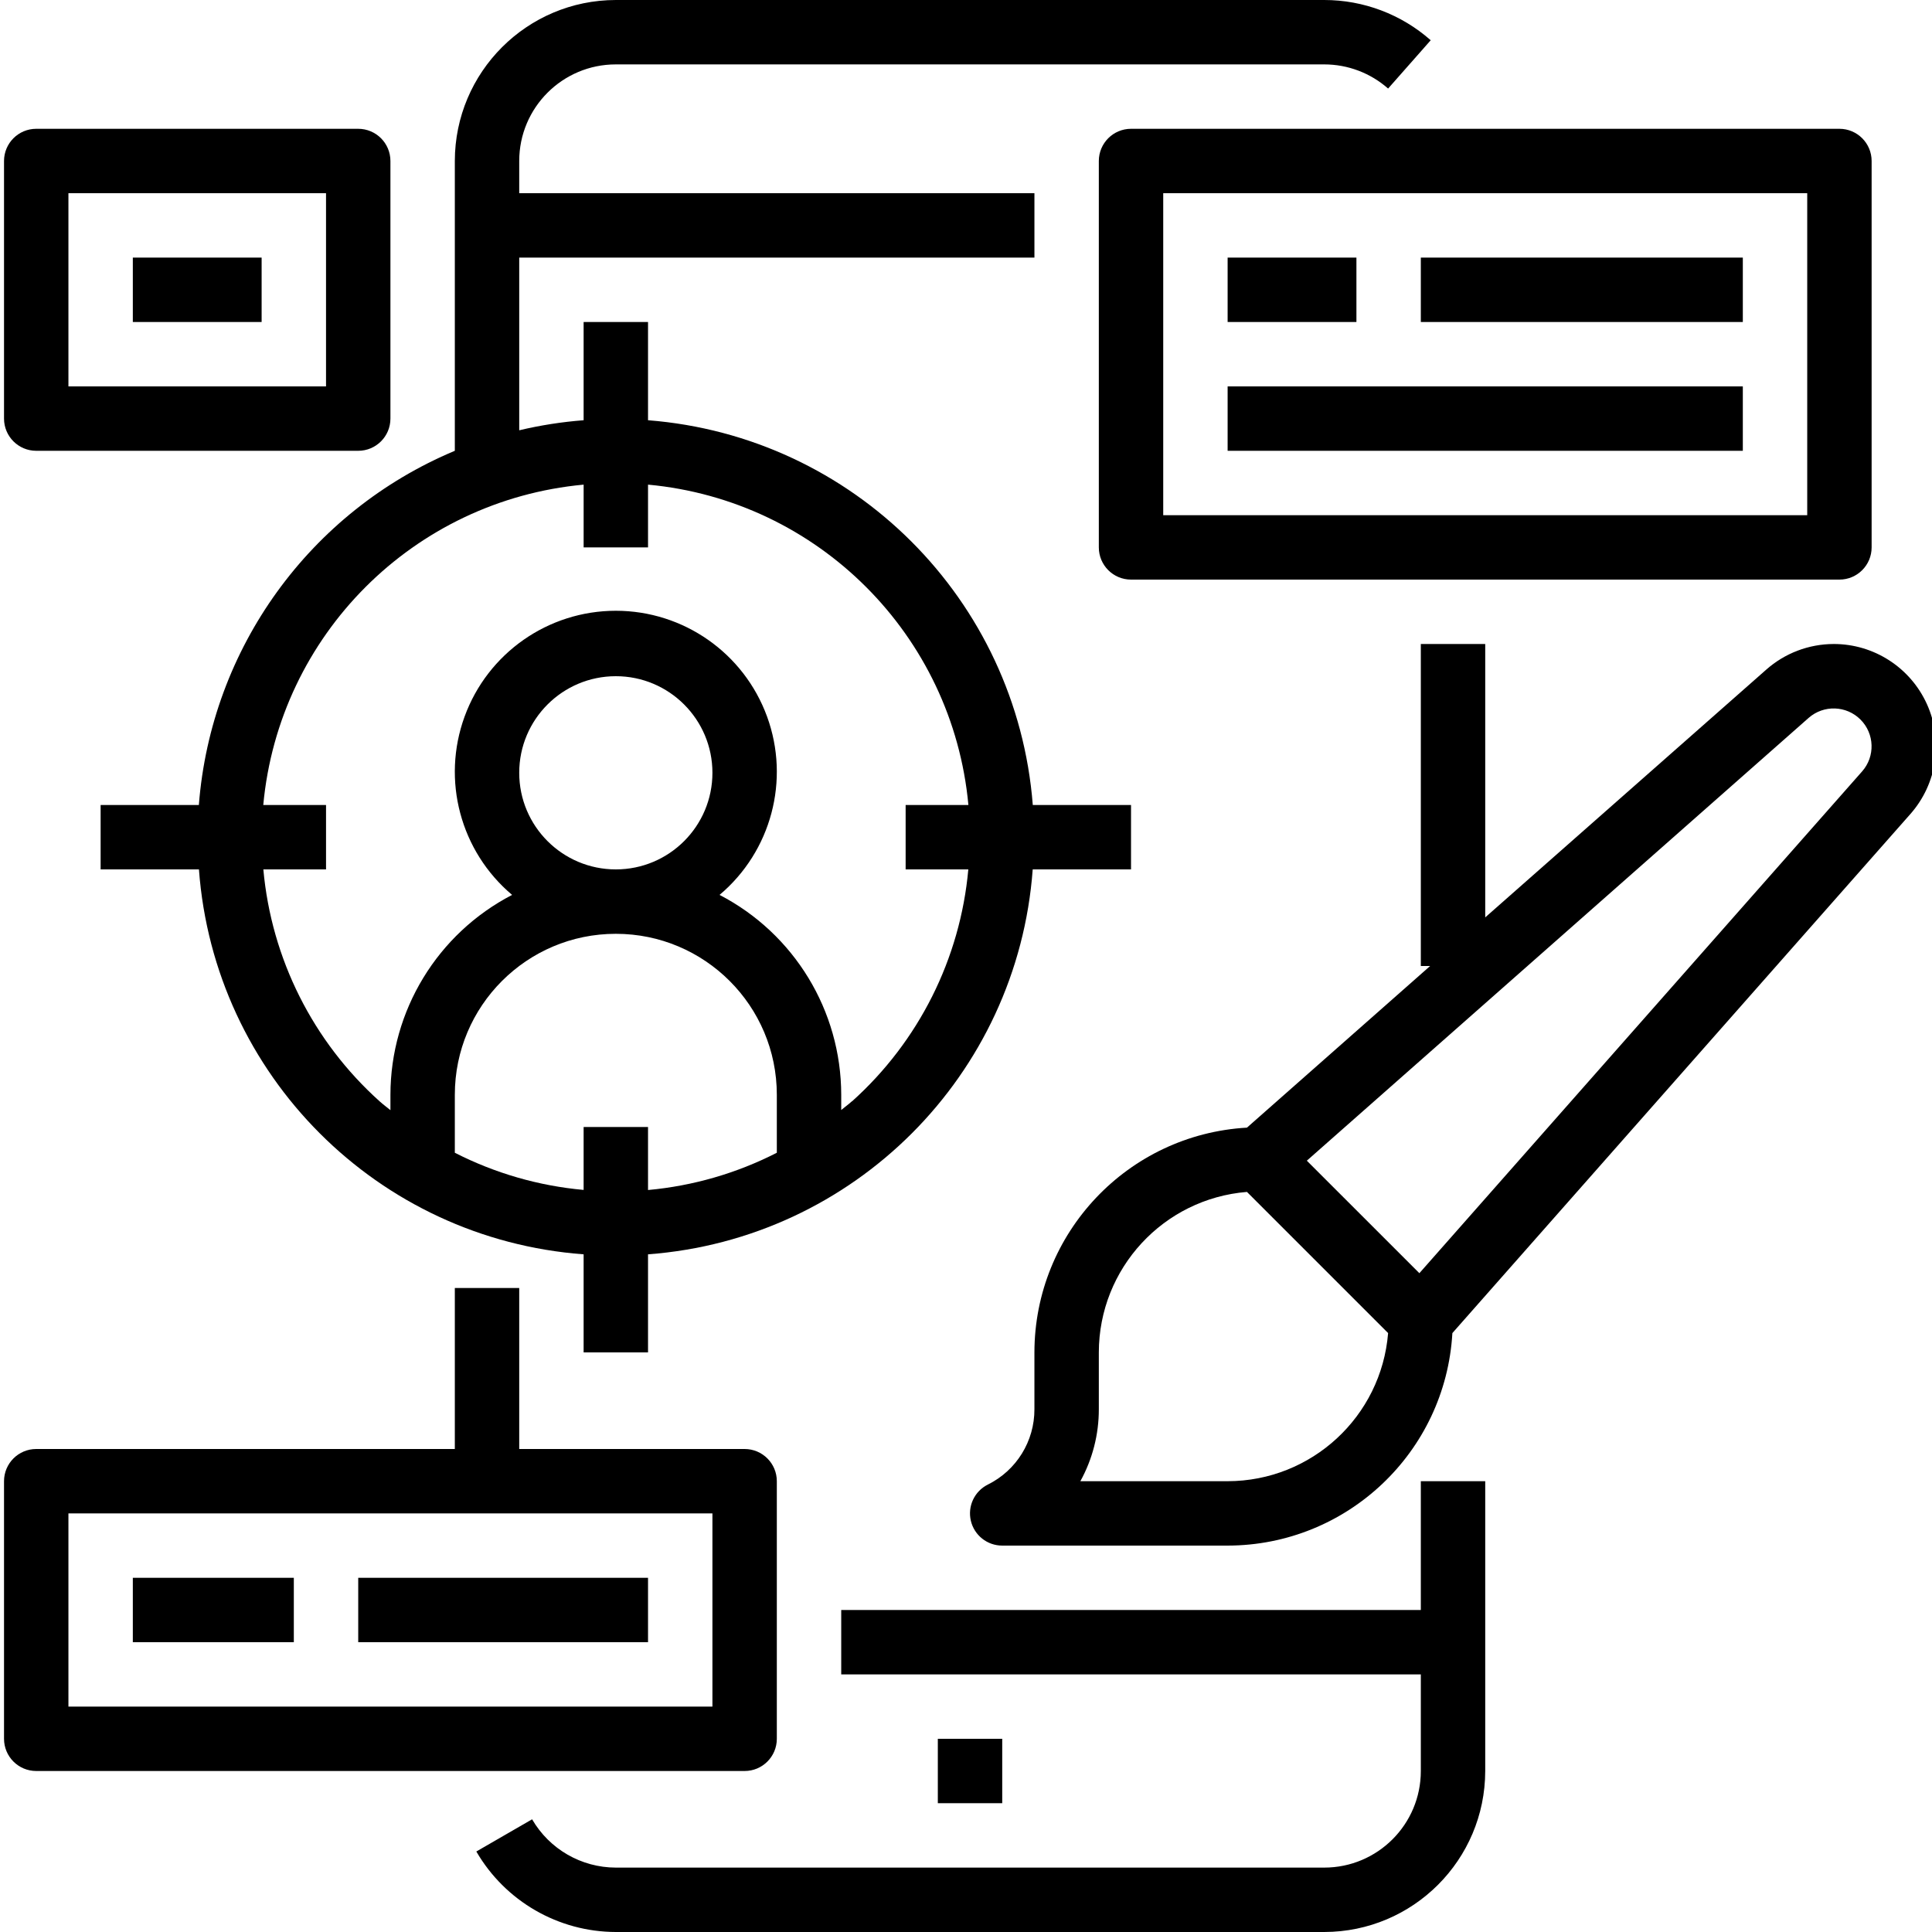
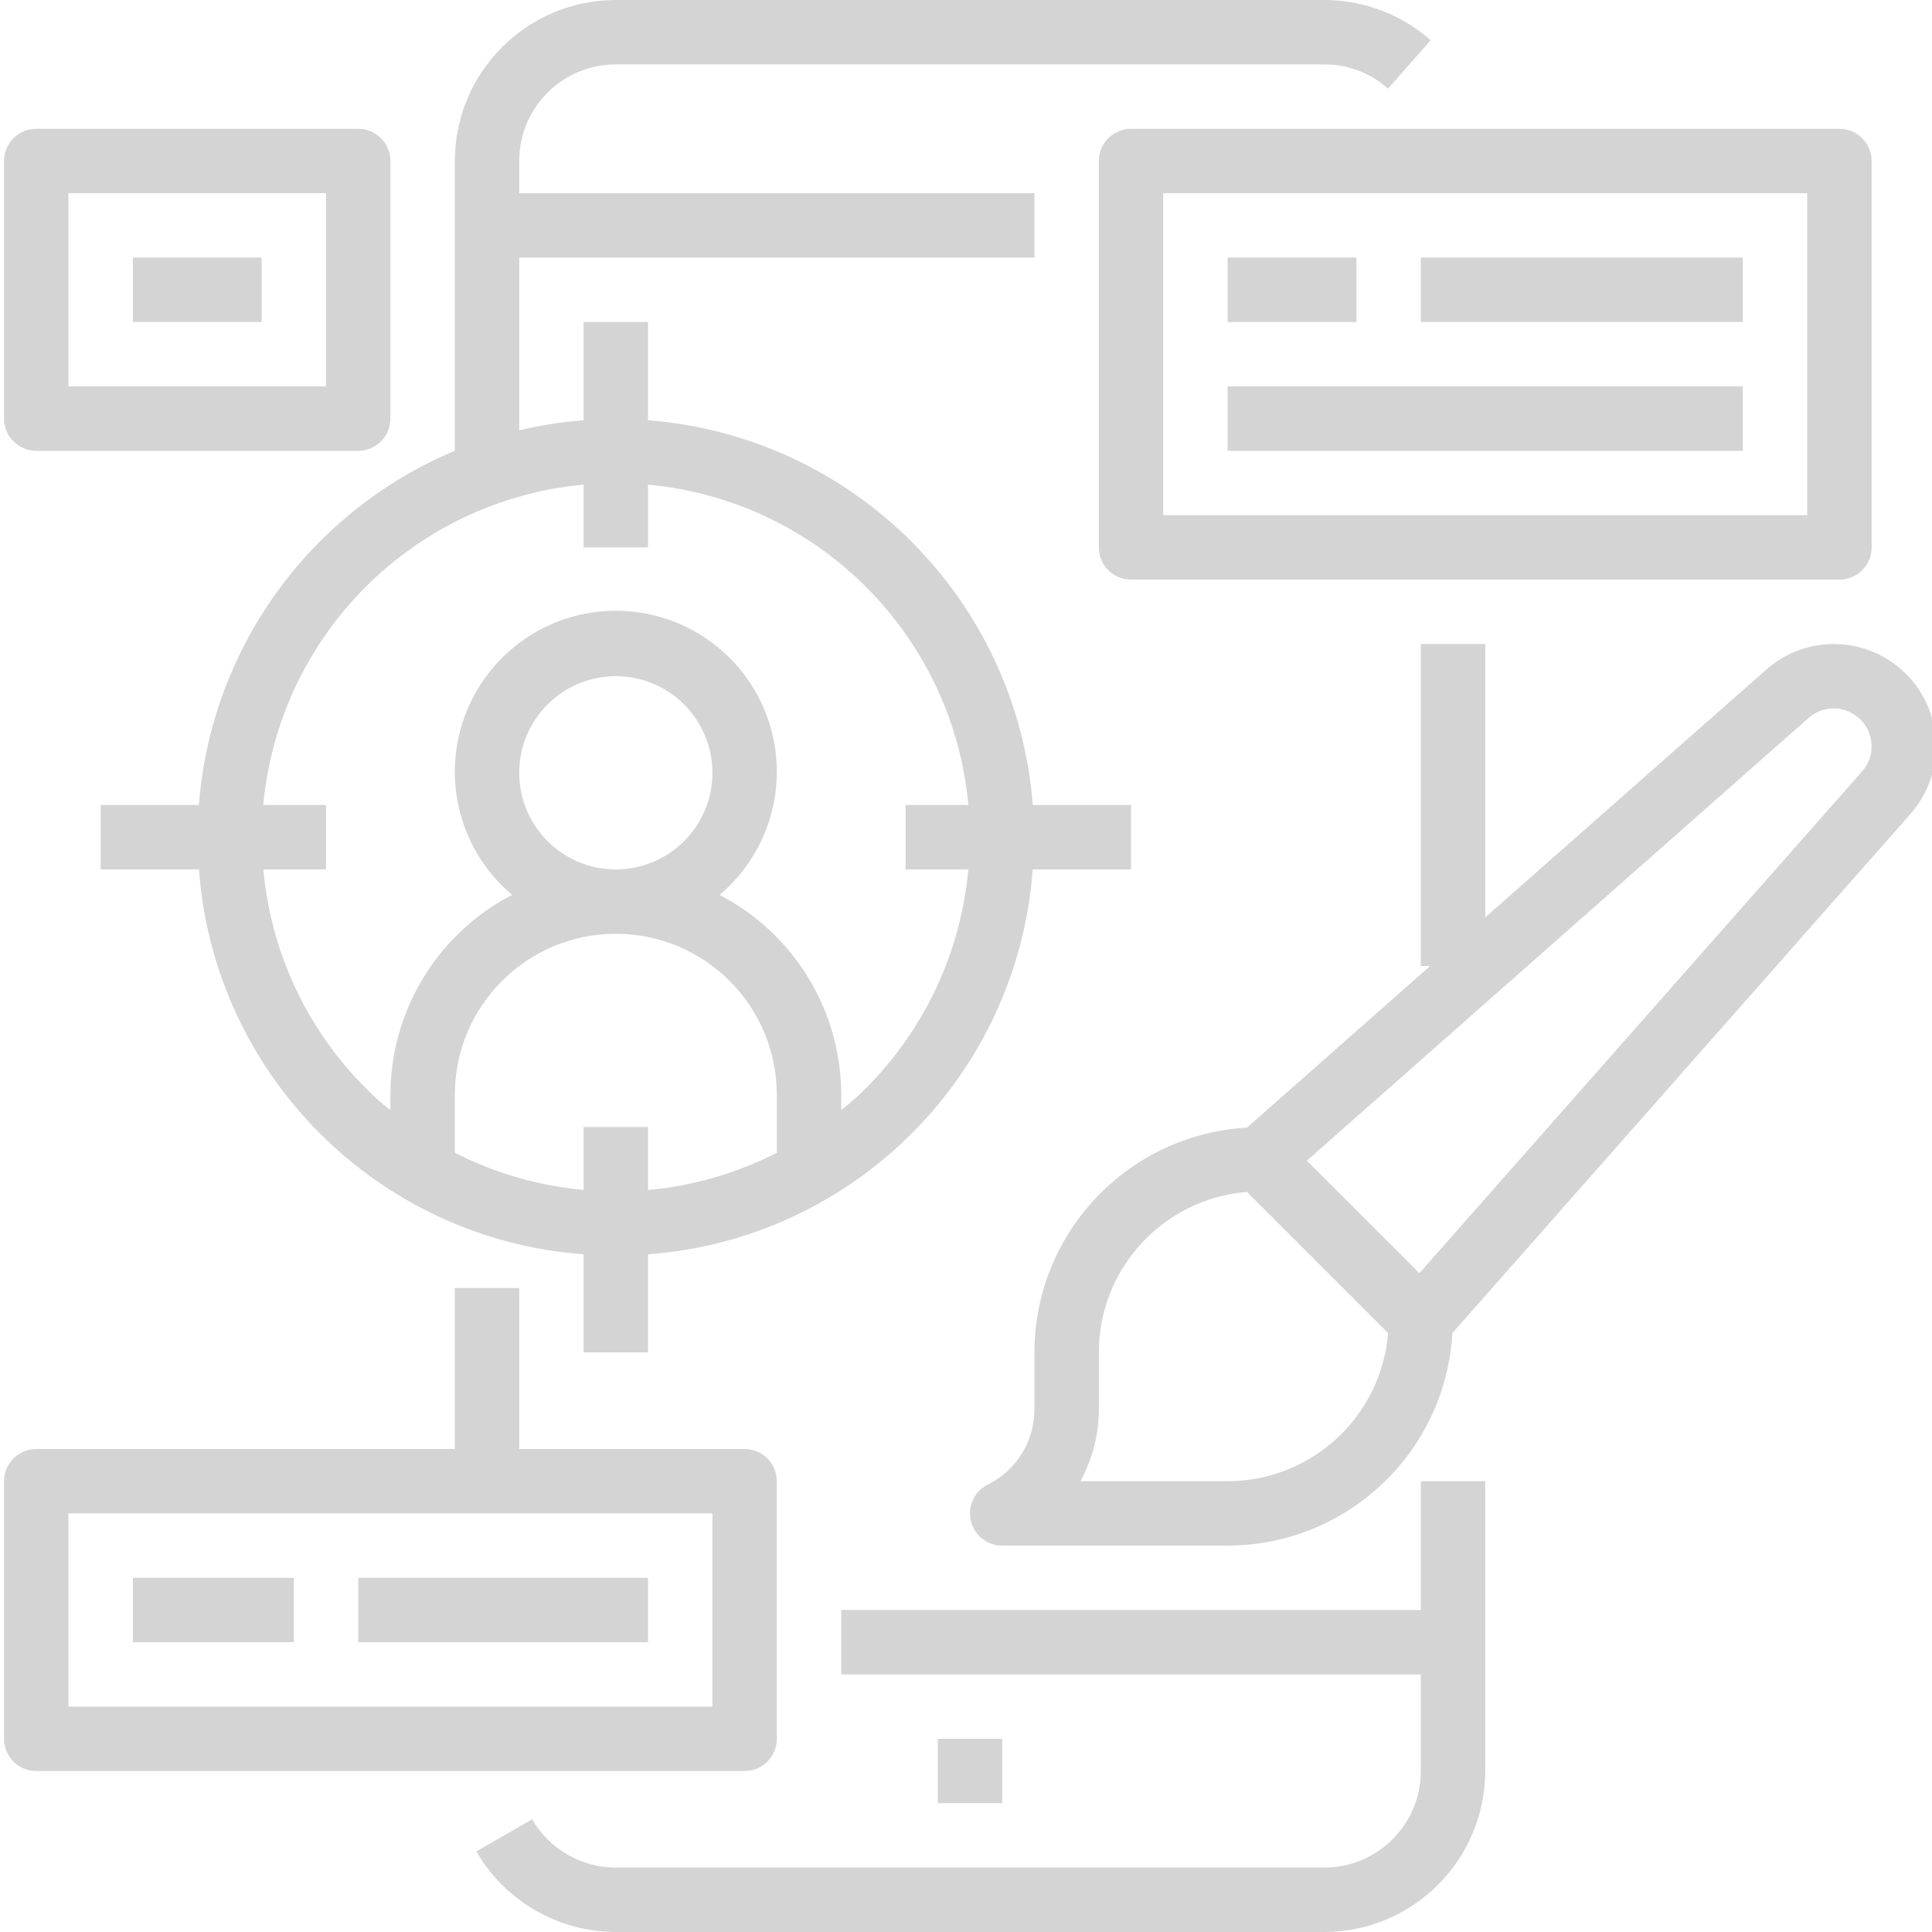
- <svg xmlns="http://www.w3.org/2000/svg" height="480pt" viewBox="0 0 479 480" width="480pt">
+ <svg xmlns="http://www.w3.org/2000/svg" fill="#D4D4D4" height="480pt" viewBox="0 0 479 480" width="480pt">
  <path d="m368.5 368h-16v32h-144v16h144v24c0 13.254-10.746 24-24 24h-176c-8.574-.012-16.496-4.582-20.801-12l-13.855 8c7.172 12.355 20.371 19.973 34.656 20h176c22.082-.027 39.973-17.918 40-40zm0 0" />
  <path d="m232.5 432h16v16h-16zm0 0" />
  <path d="m280.5 216v-16h-24.406c-3.988-51.051-44.543-91.605-95.594-95.594v-24.406h-16v24.406c-5.391.414-10.738 1.25-16 2.496v-42.902h128v-16h-128v-8c0-13.254 10.746-24 24-24h176c5.844 0 11.488 2.133 15.871 6l10.586-12c-7.305-6.449-16.715-10.004-26.457-10h-176c-22.082.027-39.973 17.918-40 40v72c-36.023 15.09-60.574 49.062-63.594 88h-24.406v16h24.426c3.773 51.148 44.426 91.828 95.574 95.633v24.367h16v-24.367c51.148-3.805 91.801-44.484 95.574-95.633zm-136 64v15.633c-11.16-1.004-22.02-4.141-32-9.234v-14.398c0-22.09 17.91-40 40-40s40 17.91 40 40v14.398c-9.977 5.102-20.84 8.242-32 9.258v-15.656zm-16-88c0-13.254 10.746-24 24-24s24 10.746 24 24-10.746 24-24 24-24-10.746-24-24zm82.664 81.602c-.863.797-1.785 1.438-2.664 2.176v-3.777c-.02-20.898-11.676-40.047-30.23-49.664 12.852-10.824 17.566-28.527 11.805-44.309-5.762-15.785-20.773-26.285-37.574-26.285s-31.812 10.5-37.574 26.285c-5.762 15.781-1.047 33.484 11.805 44.309-18.555 9.617-30.211 28.766-30.23 49.664v3.816c-.887-.727-1.809-1.41-2.664-2.176-16.578-14.867-26.91-35.461-28.91-57.641h15.574v-16h-15.594c3.91-42.234 37.359-75.684 79.594-79.594v15.594h16v-15.594c42.234 3.91 75.684 37.359 79.594 79.594h-15.594v16h15.574c-2 22.18-12.332 42.773-28.91 57.641zm0 0" />
  <path d="m456.5 144c4.418 0 8-3.582 8-8v-96c0-4.418-3.582-8-8-8h-176c-4.418 0-8 3.582-8 8v96c0 4.418 3.582 8 8 8zm-168-96h160v80h-160zm0 0" />
  <path d="m304.5 64h32v16h-32zm0 0" />
  <path d="m352.5 64h80v16h-80zm0 0" />
  <path d="m304.5 96h128v16h-128zm0 0" />
  <path d="m455.086 160c-6.195.012-12.172 2.285-16.801 6.398l-69.785 61.523v-67.922h-16v80h2.312l-45.512 40.16c-29.609 1.695-52.766 26.18-52.801 55.84v14.113c.031 7.938-4.457 15.207-11.574 18.727-3.324 1.656-5.07 5.383-4.219 8.996.852 3.613 4.078 6.168 7.793 6.164h56c29.66-.035 54.145-23.191 55.84-52.801l113.809-128.977c6.605-7.492 8.211-18.16 4.098-27.266-4.109-9.105-13.172-14.957-23.16-14.957zm-150.586 208h-36.586c3.02-5.477 4.598-11.633 4.586-17.887v-14.113c.027-20.84 16.027-38.18 36.801-39.871l35.07 35.07c-1.688 20.773-19.031 36.777-39.871 36.801zm157.648-176.359-110.008 124.68-27.961-27.953 124.68-110.016c3.73-3.273 9.359-3.09 12.871.418 3.508 3.512 3.691 9.141.418 12.871zm0 0" />
  <path d="m8.5 440h176c4.418 0 8-3.582 8-8v-64c0-4.418-3.582-8-8-8h-56v-40h-16v40h-104c-4.418 0-8 3.582-8 8v64c0 4.418 3.582 8 8 8zm8-64h160v48h-160zm0 0" />
  <path d="m32.5 392h40v16h-40zm0 0" />
  <path d="m88.5 392h72v16h-72zm0 0" />
  <path d="m8.5 112h80c4.418 0 8-3.582 8-8v-64c0-4.418-3.582-8-8-8h-80c-4.418 0-8 3.582-8 8v64c0 4.418 3.582 8 8 8zm8-64h64v48h-64zm0 0" />
  <path d="m32.5 64h32v16h-32zm0 0" />
</svg>
